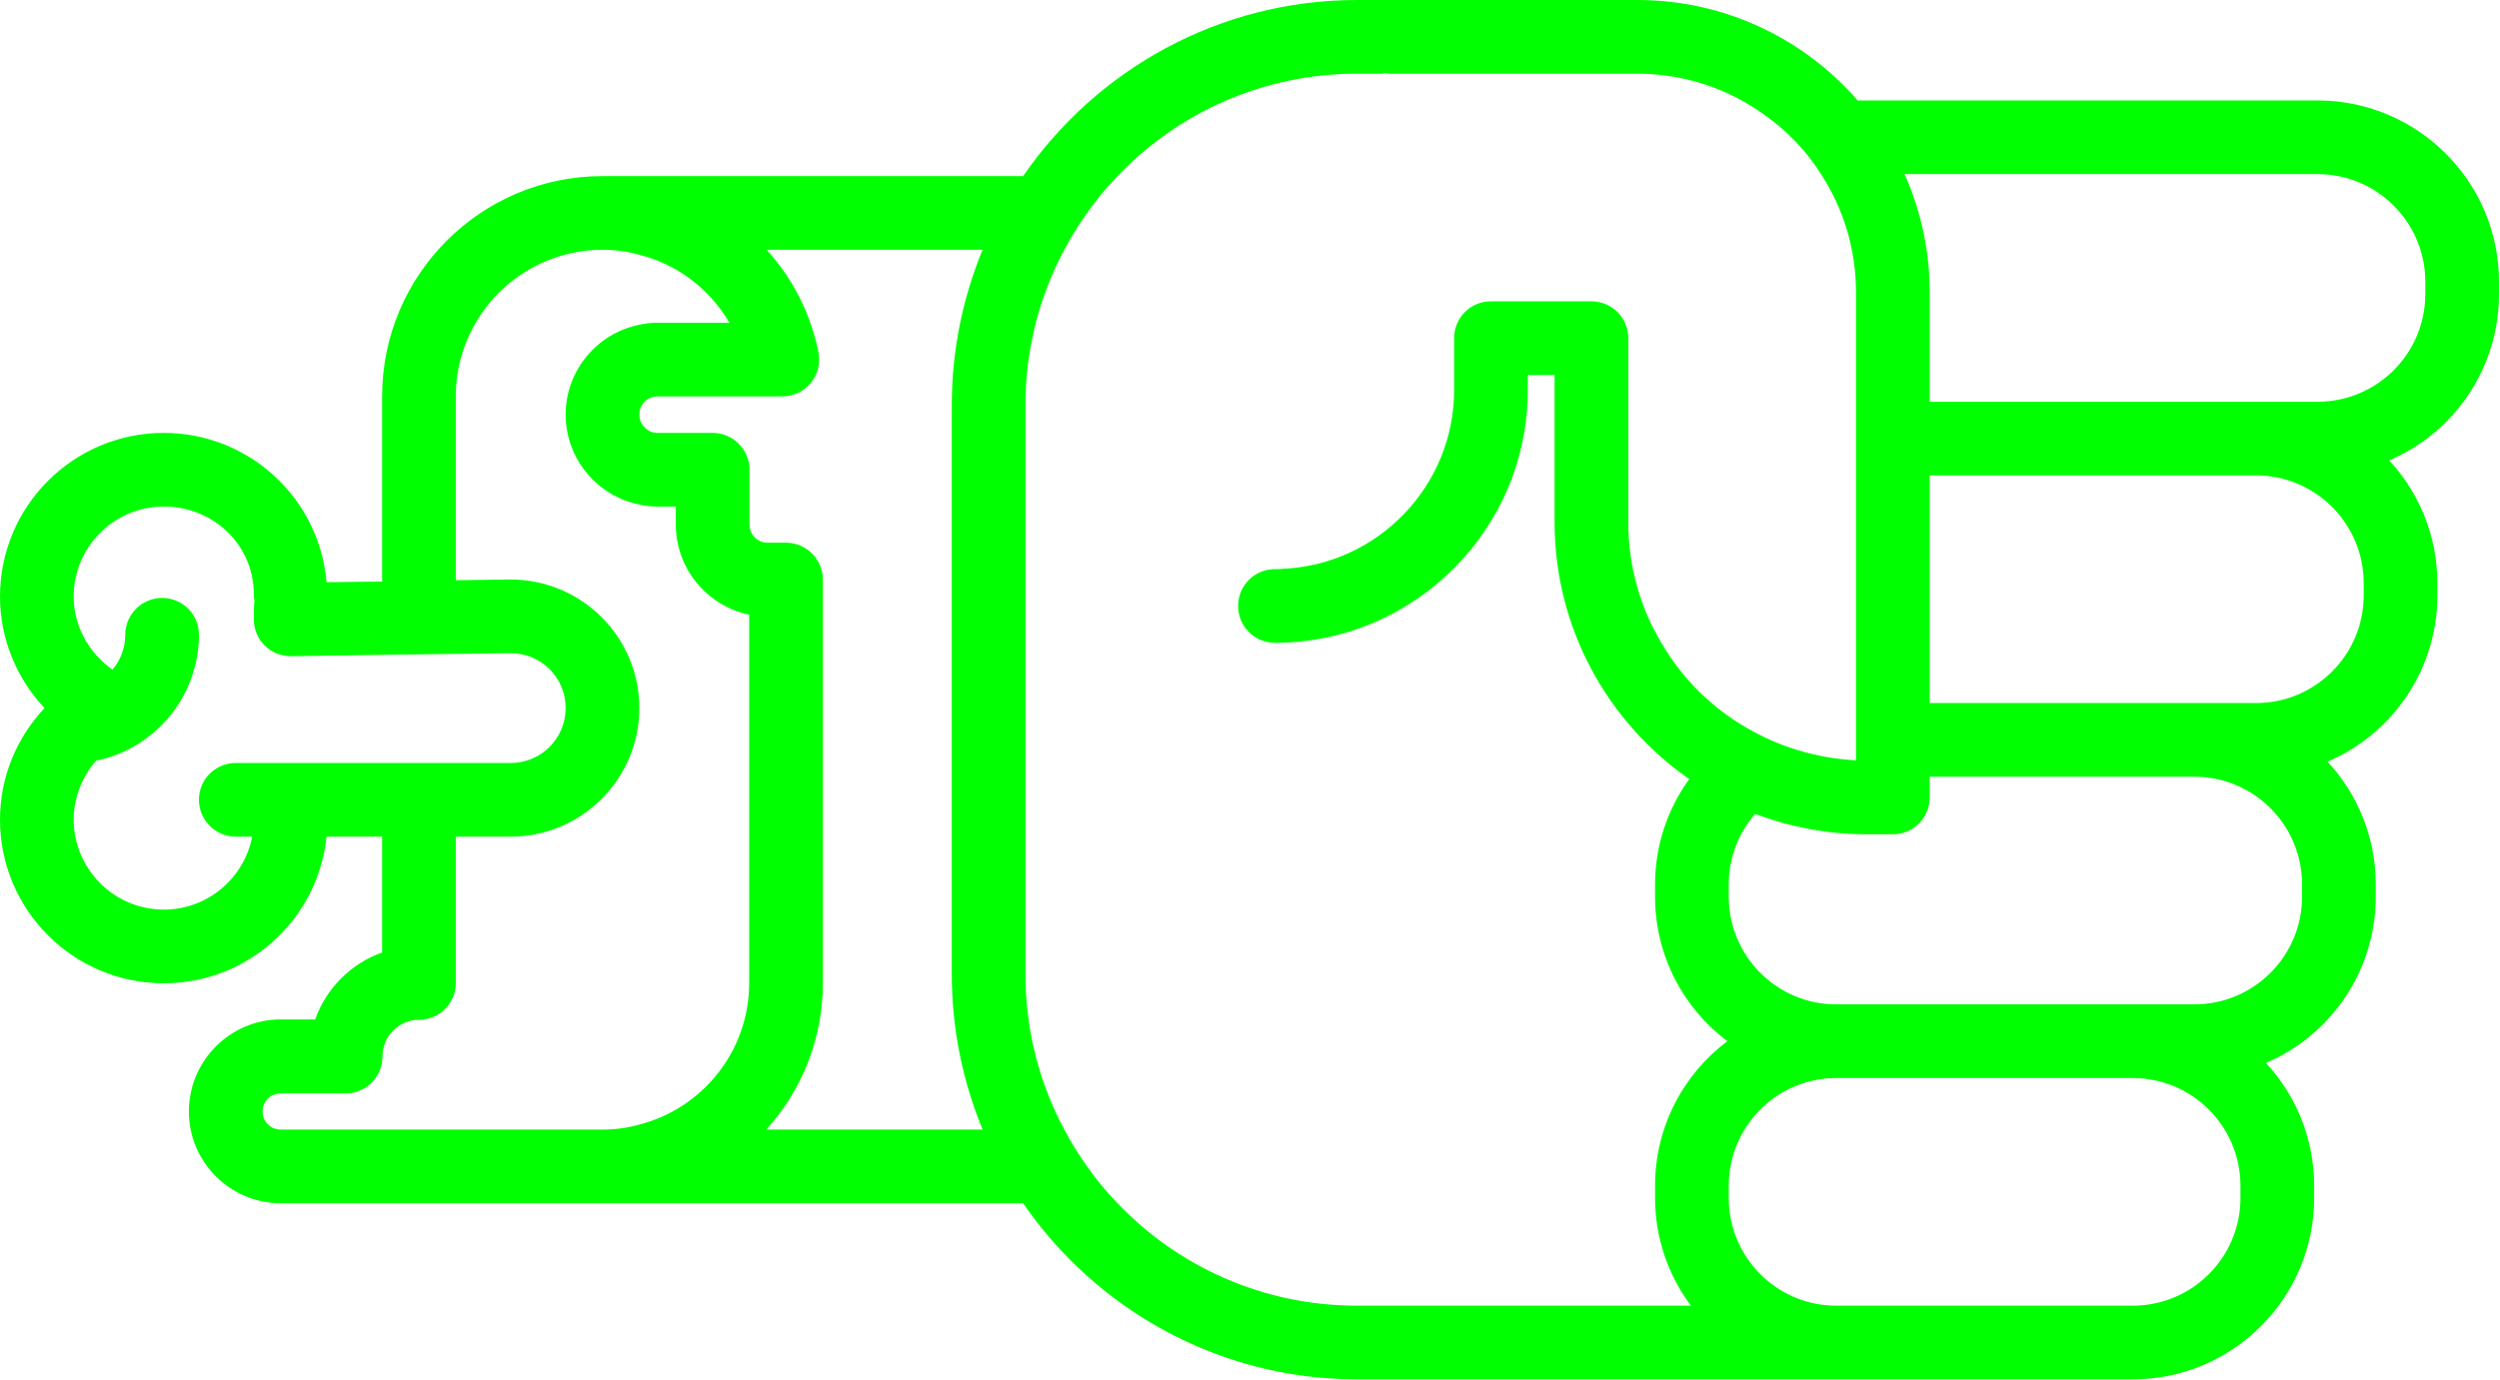
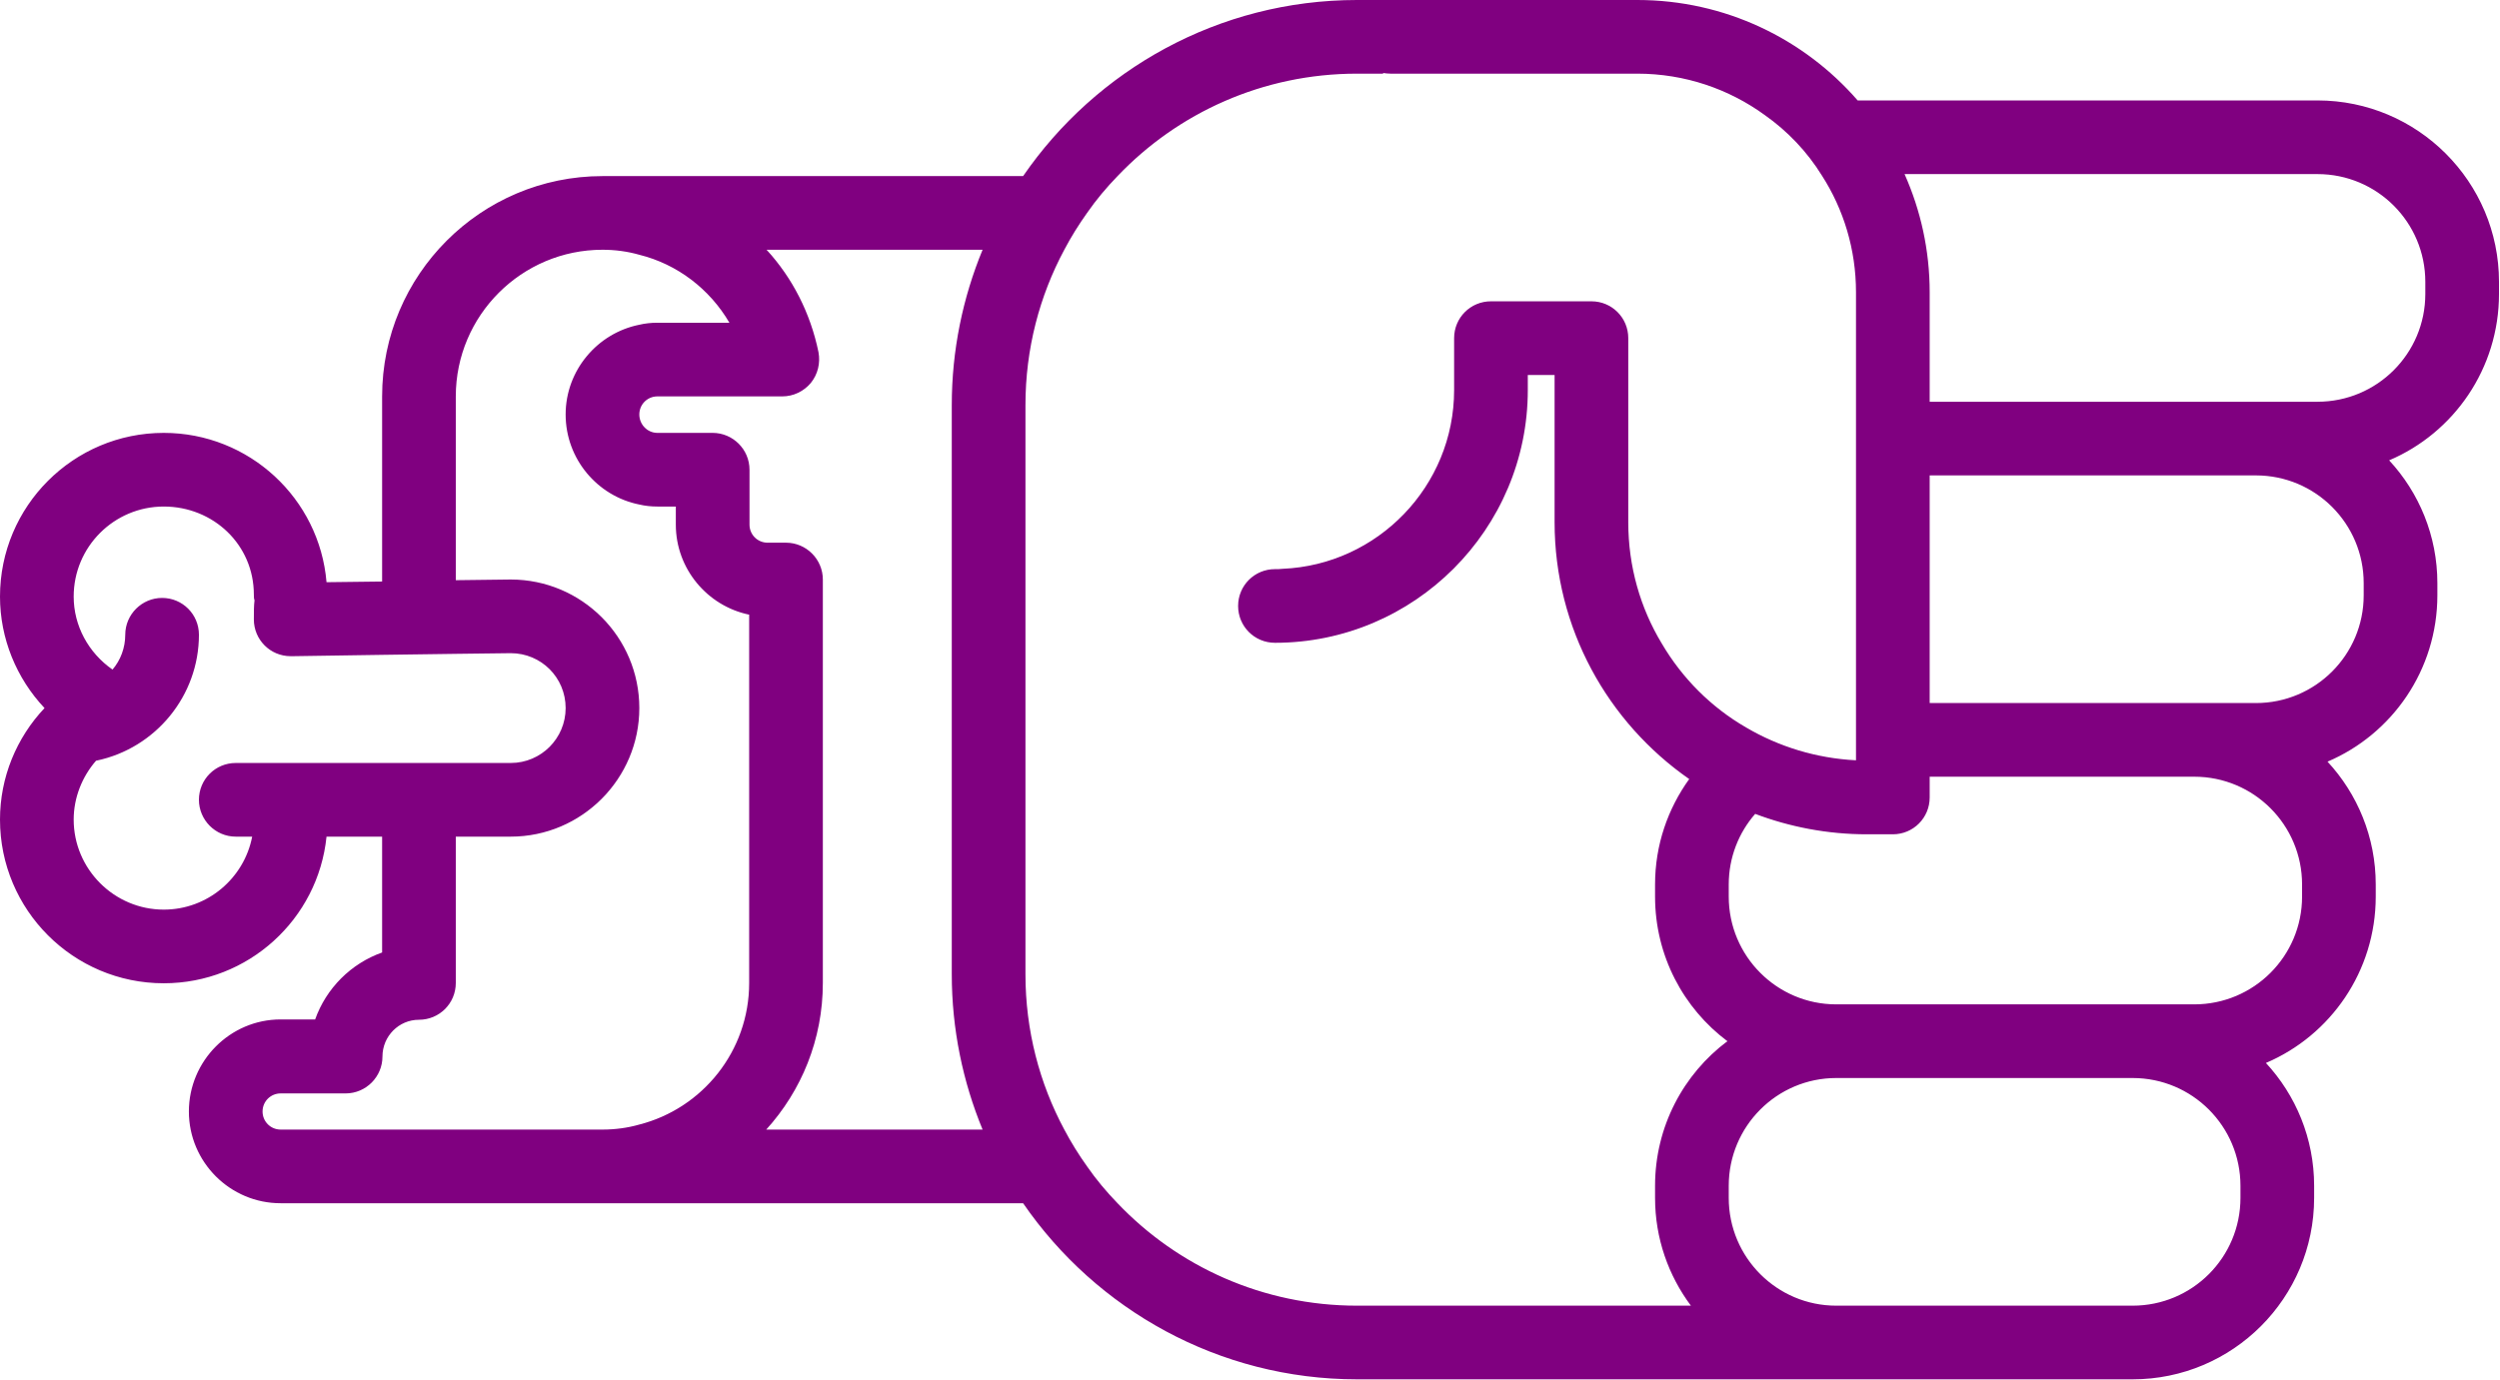
- <svg xmlns="http://www.w3.org/2000/svg" version="1.0" x="0px" y="0px" viewBox="0 0 74.62 41.2" style="fill:lime" xml:space="preserve" id="svg16" width="74.62" height="41.2">
+ <svg xmlns="http://www.w3.org/2000/svg" version="1.0" x="0px" y="0px" viewBox="0 0 74.62 41.2" style="fill:purple" xml:space="preserve" id="svg16" width="74.62" height="41.2">
  <defs id="defs24" />
  <path d="m 69.1,35.78 0,-0.36 C 69.1,34 68.55,32.71 67.66,31.75 69.59,30.93 70.94,29.01 70.94,26.78 l 0,-0.36 C 70.94,25 70.39,23.71 69.5,22.75 c 1.93,-0.82 3.28,-2.74 3.28,-4.97 l 0,-0.36 C 72.78,16 72.23,14.71 71.34,13.75 73.27,12.93 74.62,11.01 74.62,8.78 l 0,-0.36 C 74.62,5.43 72.19,3 69.2,3 L 55.47,3 C 53.87,1.16 51.51,0 48.89,0 l -8.37,0 c -4.13,0 -7.79,2.09 -9.97,5.26 l -12.56,0 c -3.63,0 -6.58,2.95 -6.58,6.58 l 0,5.53 L 9.75,17.39 C 9.54,14.89 7.44,12.93 4.89,12.93 2.19,12.93 0,15.12 0,17.82 c 0,1.25 0.49,2.44 1.33,3.33 C 0.49,22.04 0,23.22 0,24.48 0,27.18 2.19,29.37 4.89,29.37 7.42,29.37 9.5,27.45 9.75,24.99 l 1.66,0 0,3.46 c -0.93,0.33 -1.67,1.07 -2,2 l -1.03,0 c -1.51,0 -2.74,1.24 -2.74,2.75 0,1.51 1.23,2.74 2.74,2.74 l 22.17,0 c 2.18,3.17 5.84,5.26 9.97,5.26 l 23.16,0 c 2.99,0 5.42,-2.43 5.42,-5.42 z M 65.52,23.2 c 1.78,0 3.22,1.44 3.22,3.22 l 0,0.36 c 0,1.78 -1.44,3.22 -3.22,3.22 l -10.69,0 c -1.77,0 -3.21,-1.44 -3.21,-3.22 l 0,-0.36 c 0,-0.81 0.3,-1.55 0.79,-2.11 1.03,0.39 2.16,0.61 3.33,0.61 l 0.78,0 c 0.61,0 1.1,-0.49 1.1,-1.1 l 0,-0.62 7.9,0 z m 1.84,-9 c 1.78,0 3.22,1.44 3.22,3.22 l 0,0.36 c 0,1.78 -1.44,3.22 -3.22,3.22 l -9.74,0 0,-6.8 9.74,0 z m 1.84,-9 c 1.78,0 3.22,1.44 3.22,3.22 l 0,0.36 c 0,1.78 -1.44,3.22 -3.22,3.22 l -11.58,0 0,-3.27 c 0,-1.26 -0.27,-2.45 -0.75,-3.53 l 12.33,0 z M 4.89,27.17 c -1.48,0 -2.69,-1.21 -2.69,-2.69 0,-0.65 0.25,-1.28 0.67,-1.76 l 0.01,0 c 1.77,-0.37 3.06,-1.94 3.06,-3.76 0,-0.61 -0.49,-1.1 -1.1,-1.1 -0.6,0 -1.1,0.49 -1.1,1.1 0,0.39 -0.14,0.76 -0.38,1.04 -0.72,-0.5 -1.16,-1.31 -1.16,-2.18 0,-1.49 1.21,-2.69 2.69,-2.69 1.48,0 2.69,1.14 2.69,2.63 0,0.06 0,0.12 0.02,0.17 -0.02,0.16 -0.02,0.35 -0.02,0.57 0,0.61 0.49,1.1 1.1,1.1 l 0.07,0 2.66,-0.04 2.2,-0.03 1.64,-0.02 c 0.91,0 1.64,0.73 1.64,1.64 0,0.9 -0.73,1.64 -1.64,1.64 l -8.21,0 c -0.61,0 -1.1,0.49 -1.1,1.1 0,0.6 0.49,1.1 1.1,1.1 l 0.49,0 C 7.29,26.23 6.2,27.17 4.89,27.17 Z m 3.49,6.57 c -0.3,0 -0.54,-0.24 -0.54,-0.54 0,-0.3 0.24,-0.54 0.54,-0.54 l 1.94,0 c 0.61,0 1.1,-0.5 1.1,-1.1 0,-0.61 0.49,-1.1 1.09,-1.1 0.61,0 1.1,-0.49 1.1,-1.1 l 0,-4.37 1.64,0 c 2.12,0 3.84,-1.73 3.84,-3.84 0,-2.12 -1.72,-3.84 -3.84,-3.84 l -1.64,0.02 0,-5.49 c 0,-2.42 1.97,-4.38 4.38,-4.38 0.38,0 0.75,0.05 1.1,0.15 1.13,0.28 2.1,1.02 2.69,2.03 l -2.15,0 c -0.19,0 -0.37,0.02 -0.54,0.06 -1.25,0.25 -2.2,1.36 -2.2,2.68 0,1.33 0.95,2.44 2.2,2.69 0.17,0.04 0.35,0.06 0.54,0.06 l 0.55,0 0,0.54 c 0,1.32 0.94,2.43 2.19,2.69 l 0,11 c 0,2.04 -1.4,3.75 -3.28,4.23 -0.35,0.1 -0.72,0.15 -1.1,0.15 l -9.61,0 z m 14.5,0 c 1.05,-1.16 1.69,-2.69 1.69,-4.38 l 0,-12.05 c 0,-0.6 -0.49,-1.1 -1.1,-1.1 l -0.55,0 c -0.3,0 -0.54,-0.24 -0.54,-0.54 l 0,-1.64 c 0,-0.61 -0.5,-1.1 -1.1,-1.1 l -1.65,0 c -0.3,0 -0.54,-0.25 -0.54,-0.55 0,-0.3 0.24,-0.54 0.54,-0.54 l 3.73,0 c 0.33,0 0.64,-0.15 0.85,-0.4 0.21,-0.26 0.29,-0.59 0.23,-0.92 C 24.2,9.35 23.66,8.3 22.89,7.46 l 6.45,0 c -0.59,1.43 -0.92,3 -0.92,4.64 l 0,17 c 0,1.64 0.33,3.21 0.92,4.64 l -6.46,0 z M 40.52,39 c -2.81,0 -5.35,-1.17 -7.15,-3.06 -0.33,-0.34 -0.64,-0.71 -0.91,-1.1 -0.25,-0.35 -0.48,-0.72 -0.68,-1.1 C 31.04,32.36 30.62,30.78 30.62,29.1 l 0,-17 c 0,-1.68 0.42,-3.26 1.16,-4.64 0.2,-0.38 0.43,-0.75 0.68,-1.1 0.27,-0.39 0.58,-0.76 0.91,-1.1 1.8,-1.89 4.34,-3.06 7.15,-3.06 l 0.78,0 0,-0.02 c 0.07,0.01 0.14,0.02 0.22,0.02 l 7.37,0 c 1.42,0 2.74,0.46 3.81,1.24 0.68,0.48 1.26,1.09 1.7,1.8 0.65,1.01 1.02,2.21 1.02,3.49 l 0,13.98 c -1.19,-0.06 -2.31,-0.41 -3.28,-0.98 -1.04,-0.6 -1.91,-1.47 -2.52,-2.51 -0.64,-1.06 -1,-2.3 -1,-3.62 l 0,-5.5 c 0,-0.61 -0.49,-1.1 -1.1,-1.1 l -3,0 c -0.61,0 -1.1,0.49 -1.1,1.1 l 0,1.55 c 0,2.87 -2.28,5.22 -5.12,5.34 -0.08,0.01 -0.15,0.01 -0.23,0.01 -0.61,0 -1.1,0.49 -1.1,1.1 0,0.61 0.49,1.1 1.1,1.1 4.16,0 7.55,-3.39 7.55,-7.55 l 0,-0.45 0.8,0 0,4.4 c 0,3.17 1.59,5.98 4.02,7.67 -0.64,0.89 -1.02,1.97 -1.02,3.15 l 0,0.36 c 0,1.77 0.85,3.34 2.16,4.32 -1.31,0.98 -2.16,2.55 -2.16,4.32 l 0,0.36 c 0,1.21 0.4,2.32 1.07,3.22 l -9.97,0 z m 14.31,0 c -1.77,0 -3.21,-1.44 -3.21,-3.22 l 0,-0.36 c 0,-1.78 1.44,-3.22 3.21,-3.22 l 8.85,0 c 1.78,0 3.22,1.44 3.22,3.22 l 0,0.36 C 66.9,37.56 65.46,39 63.68,39 l -8.85,0 z" id="path18" />
  <path d="m 19.035,11.234 0,0.22 -0.02,0 c 0.01,-0.07 0.02,-0.14 0.02,-0.22 z" id="path20" />
</svg>
